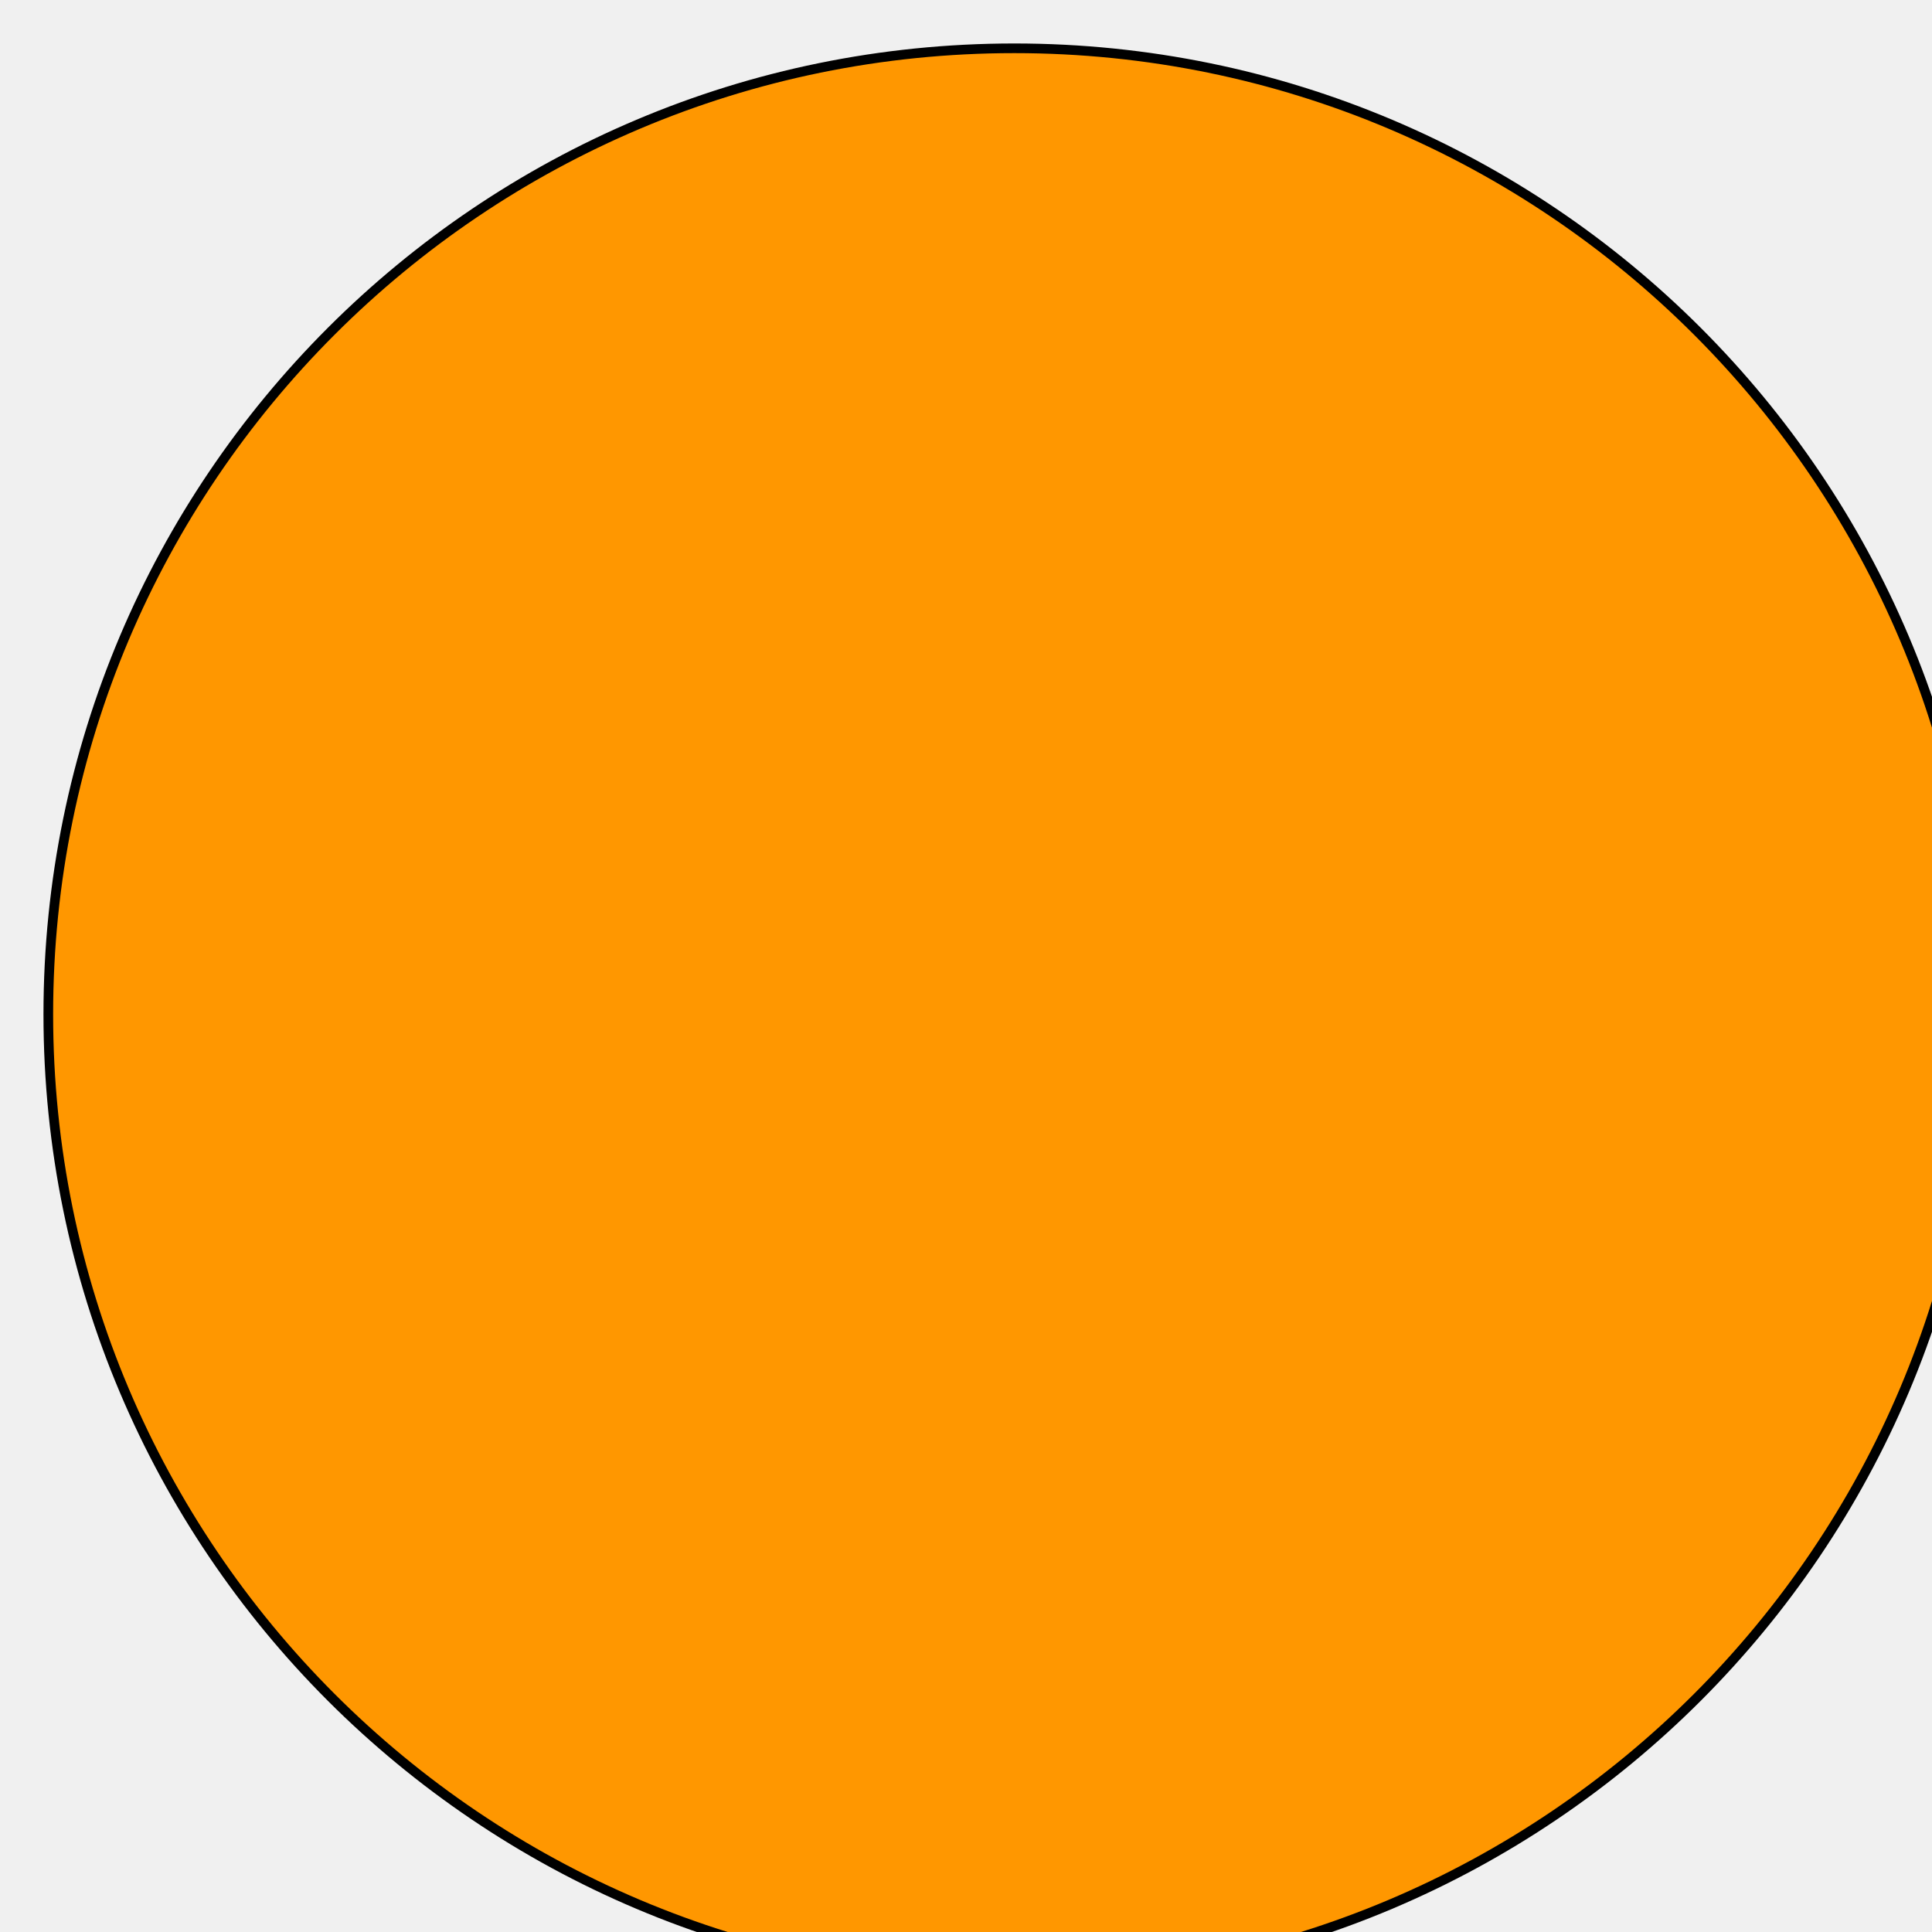
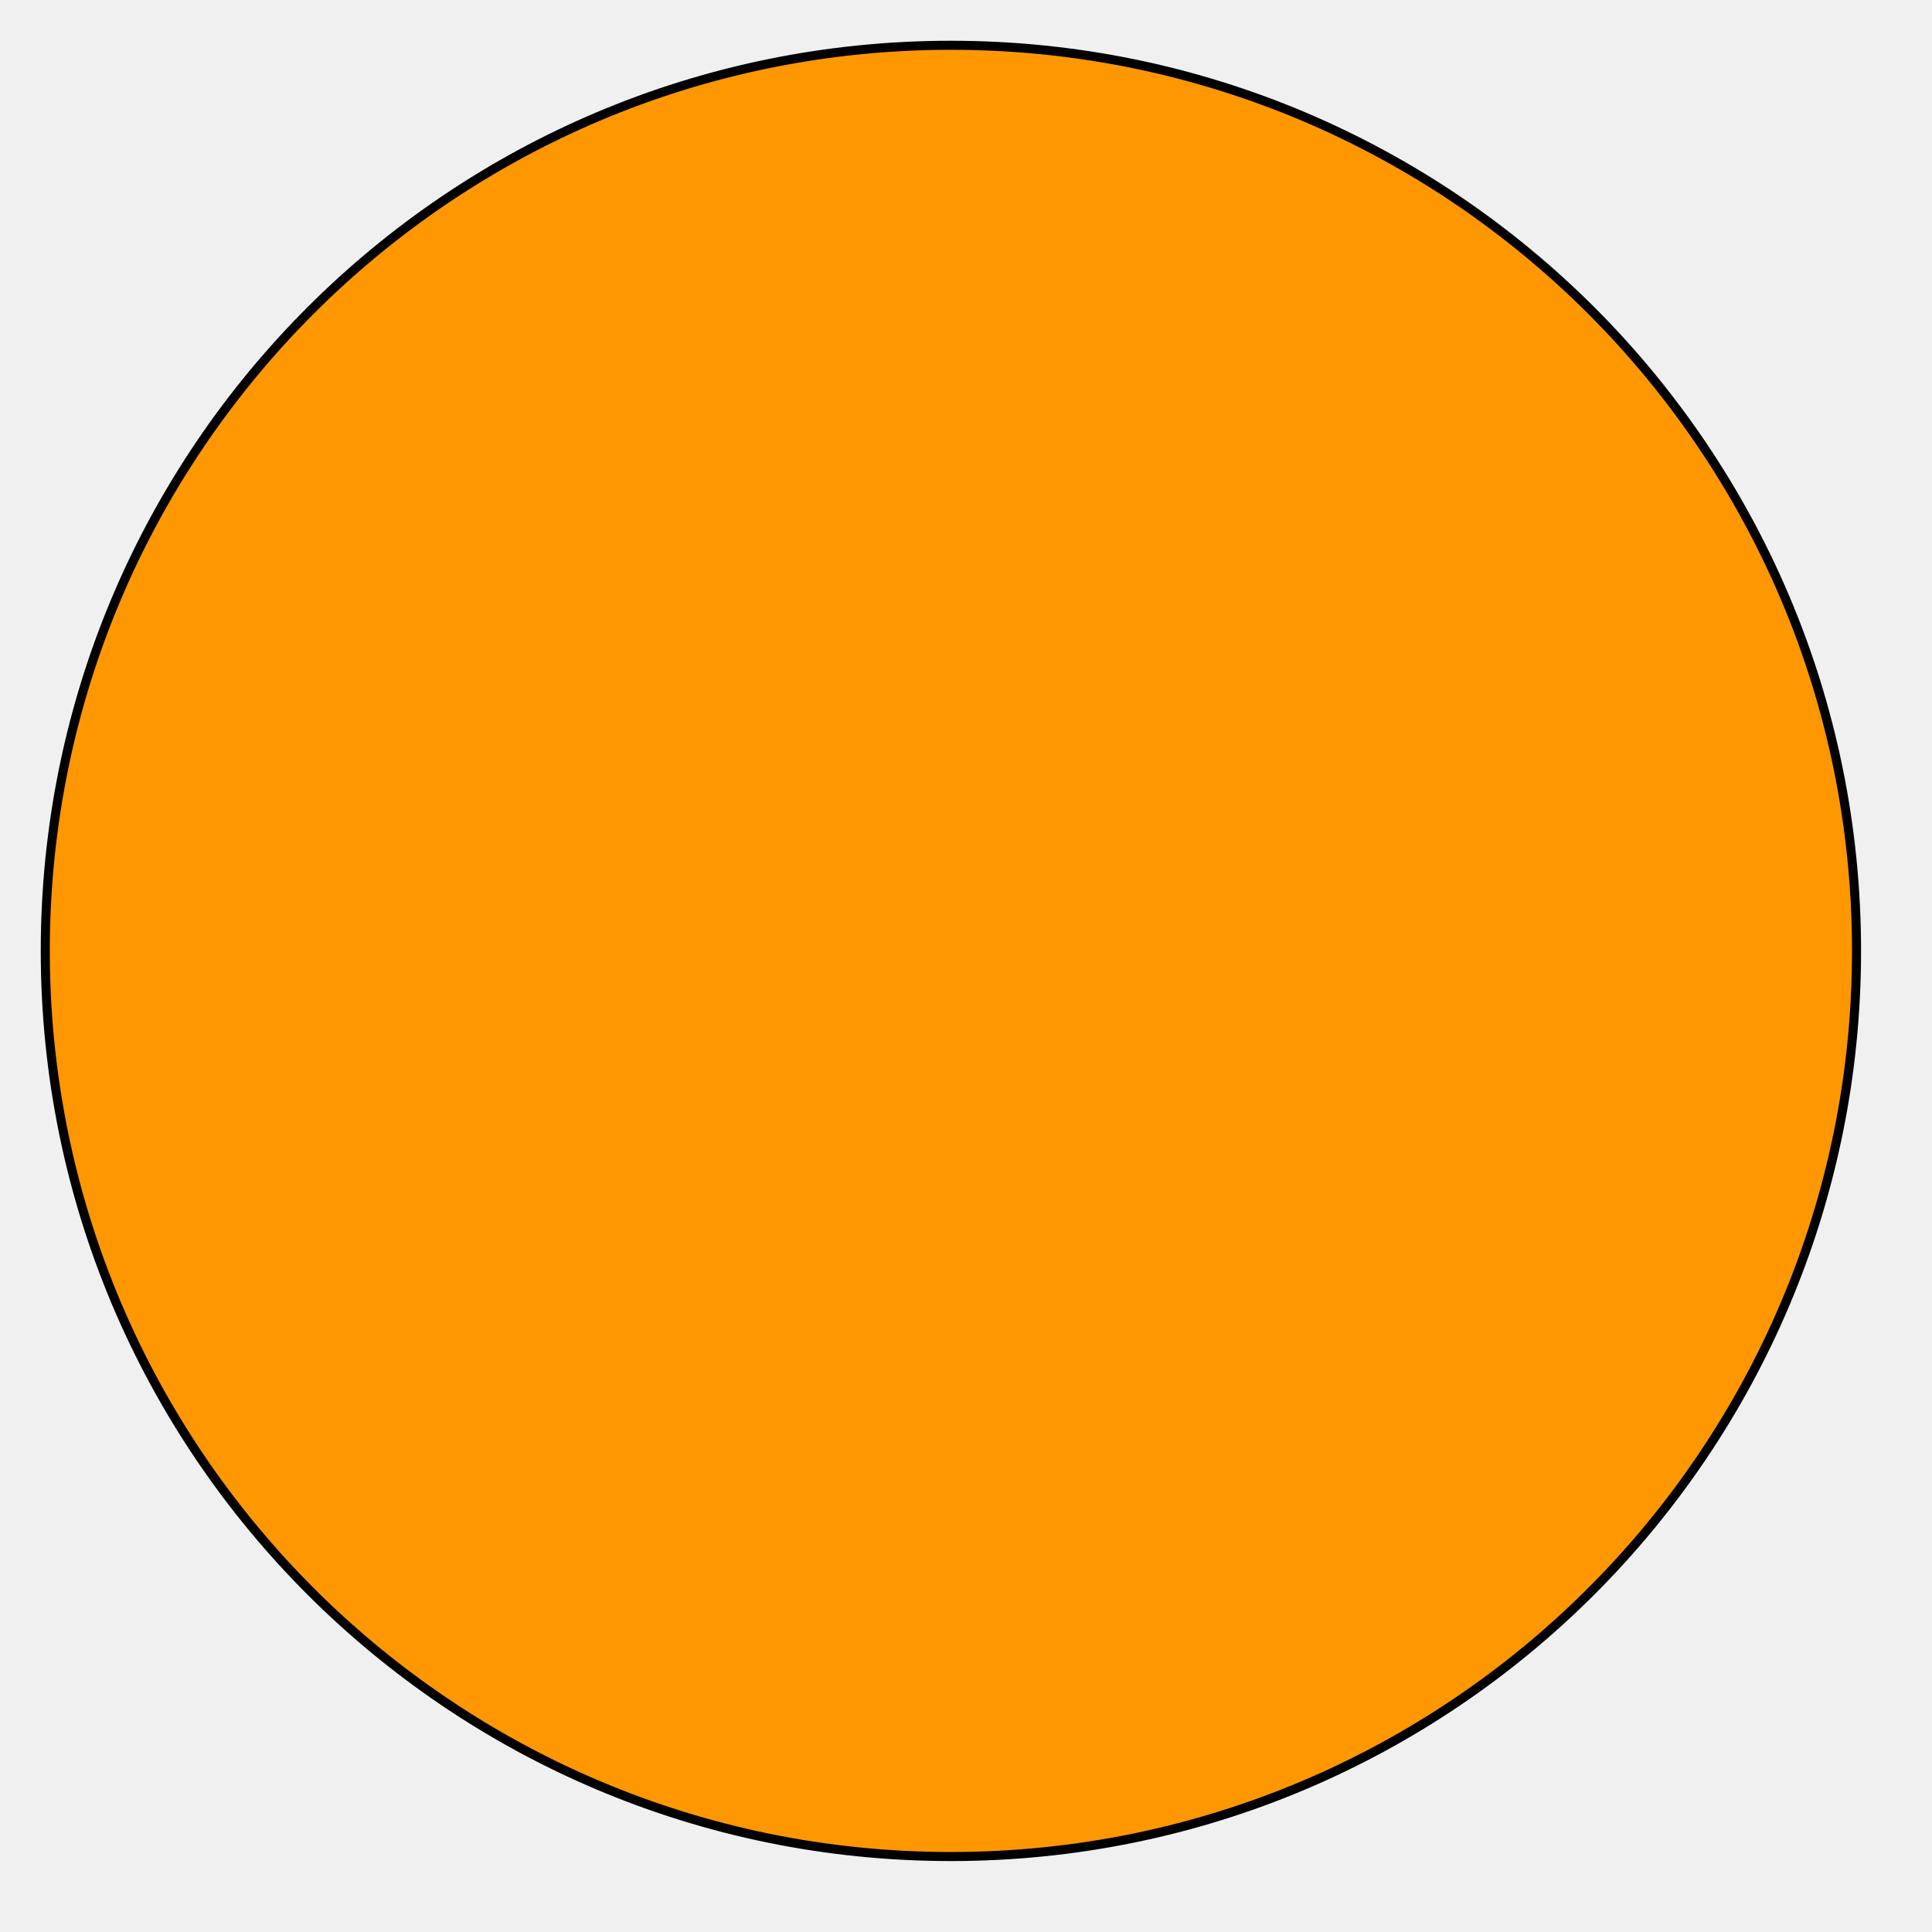
- <svg xmlns="http://www.w3.org/2000/svg" baseProfile="full" height="100%" version="1.1" width="100%">
+ <svg xmlns="http://www.w3.org/2000/svg" baseProfile="full" height="64" version="1.1" width="64">
  <defs>
    <marker id="arrow" markerHeight="3.5" markerWidth="5" orient="auto" refX="5.0" refY="1.7">
      <polygon points="0,0 5,1.75 0,3.5" />
    </marker>
  </defs>
  <g style="fill:white; stroke: black; stroke-width: 0.01;" transform="scale(30.0 30.0) translate(1.05 1.05)">
    <g style="fill: #ff9700;">
      <g style=";" transform="scale(1)">
        <circle cx="0" cy="0" r="1" />
      </g>
    </g>
  </g>
</svg>
